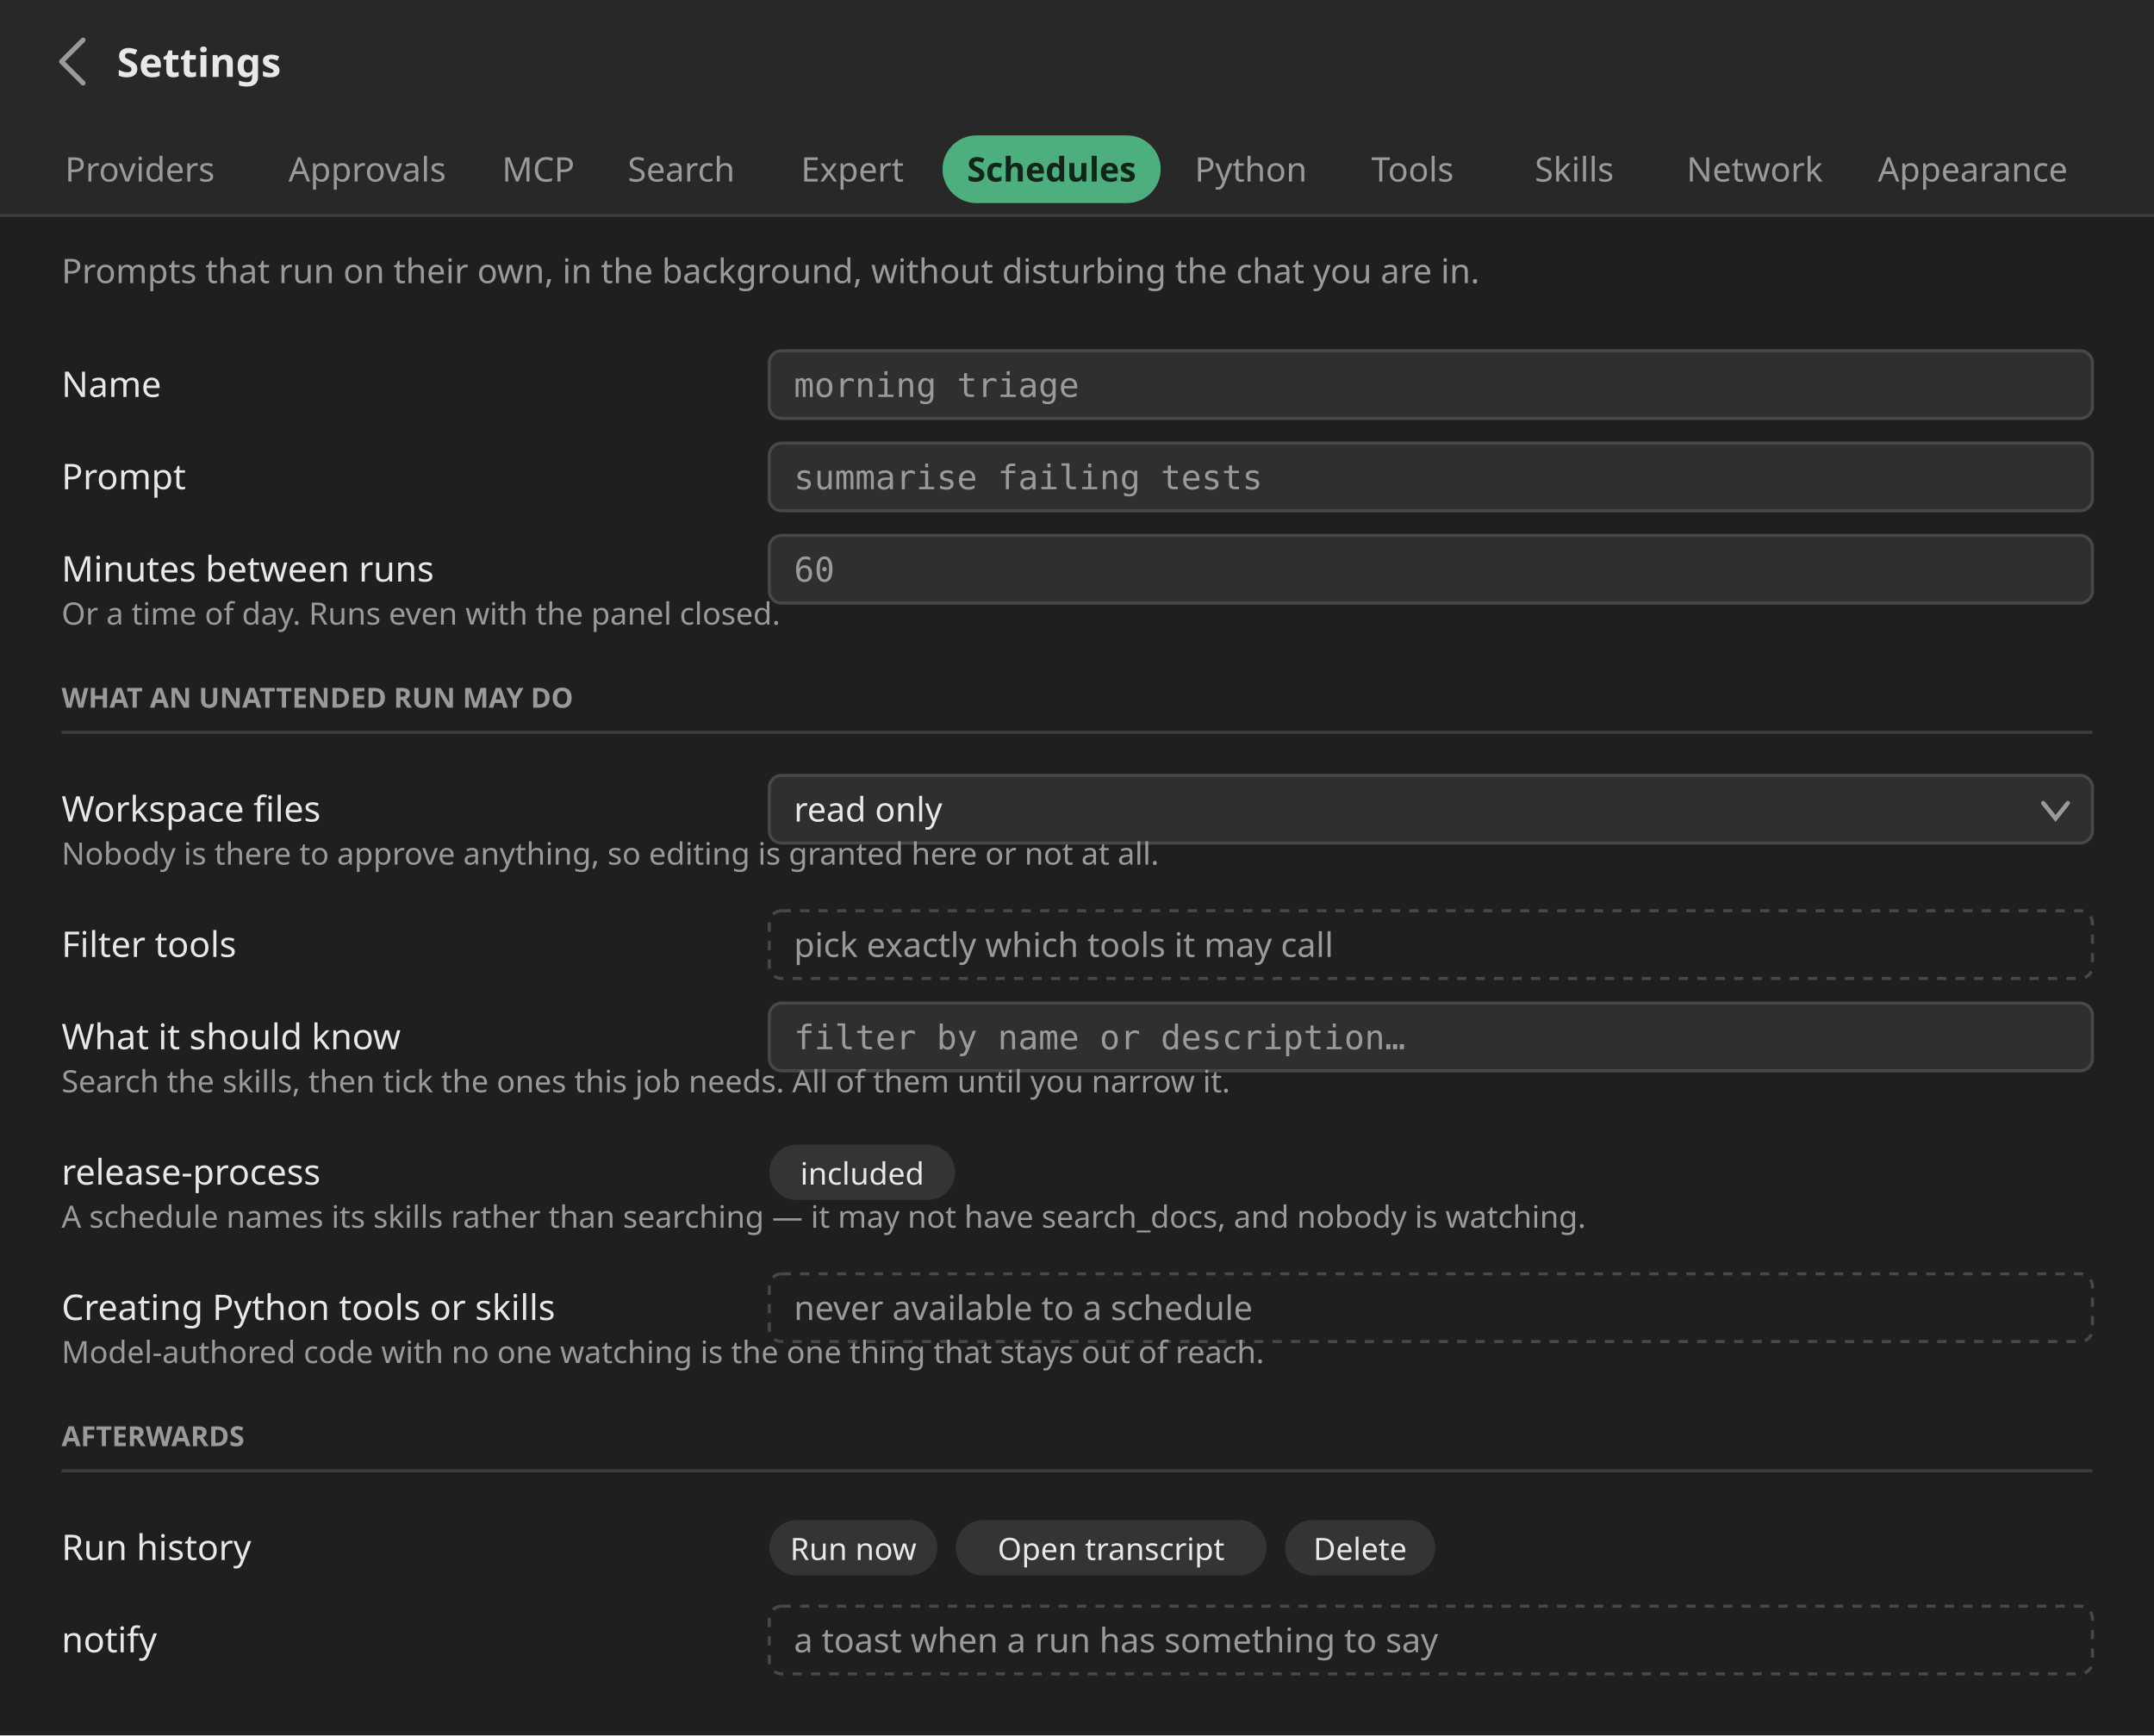
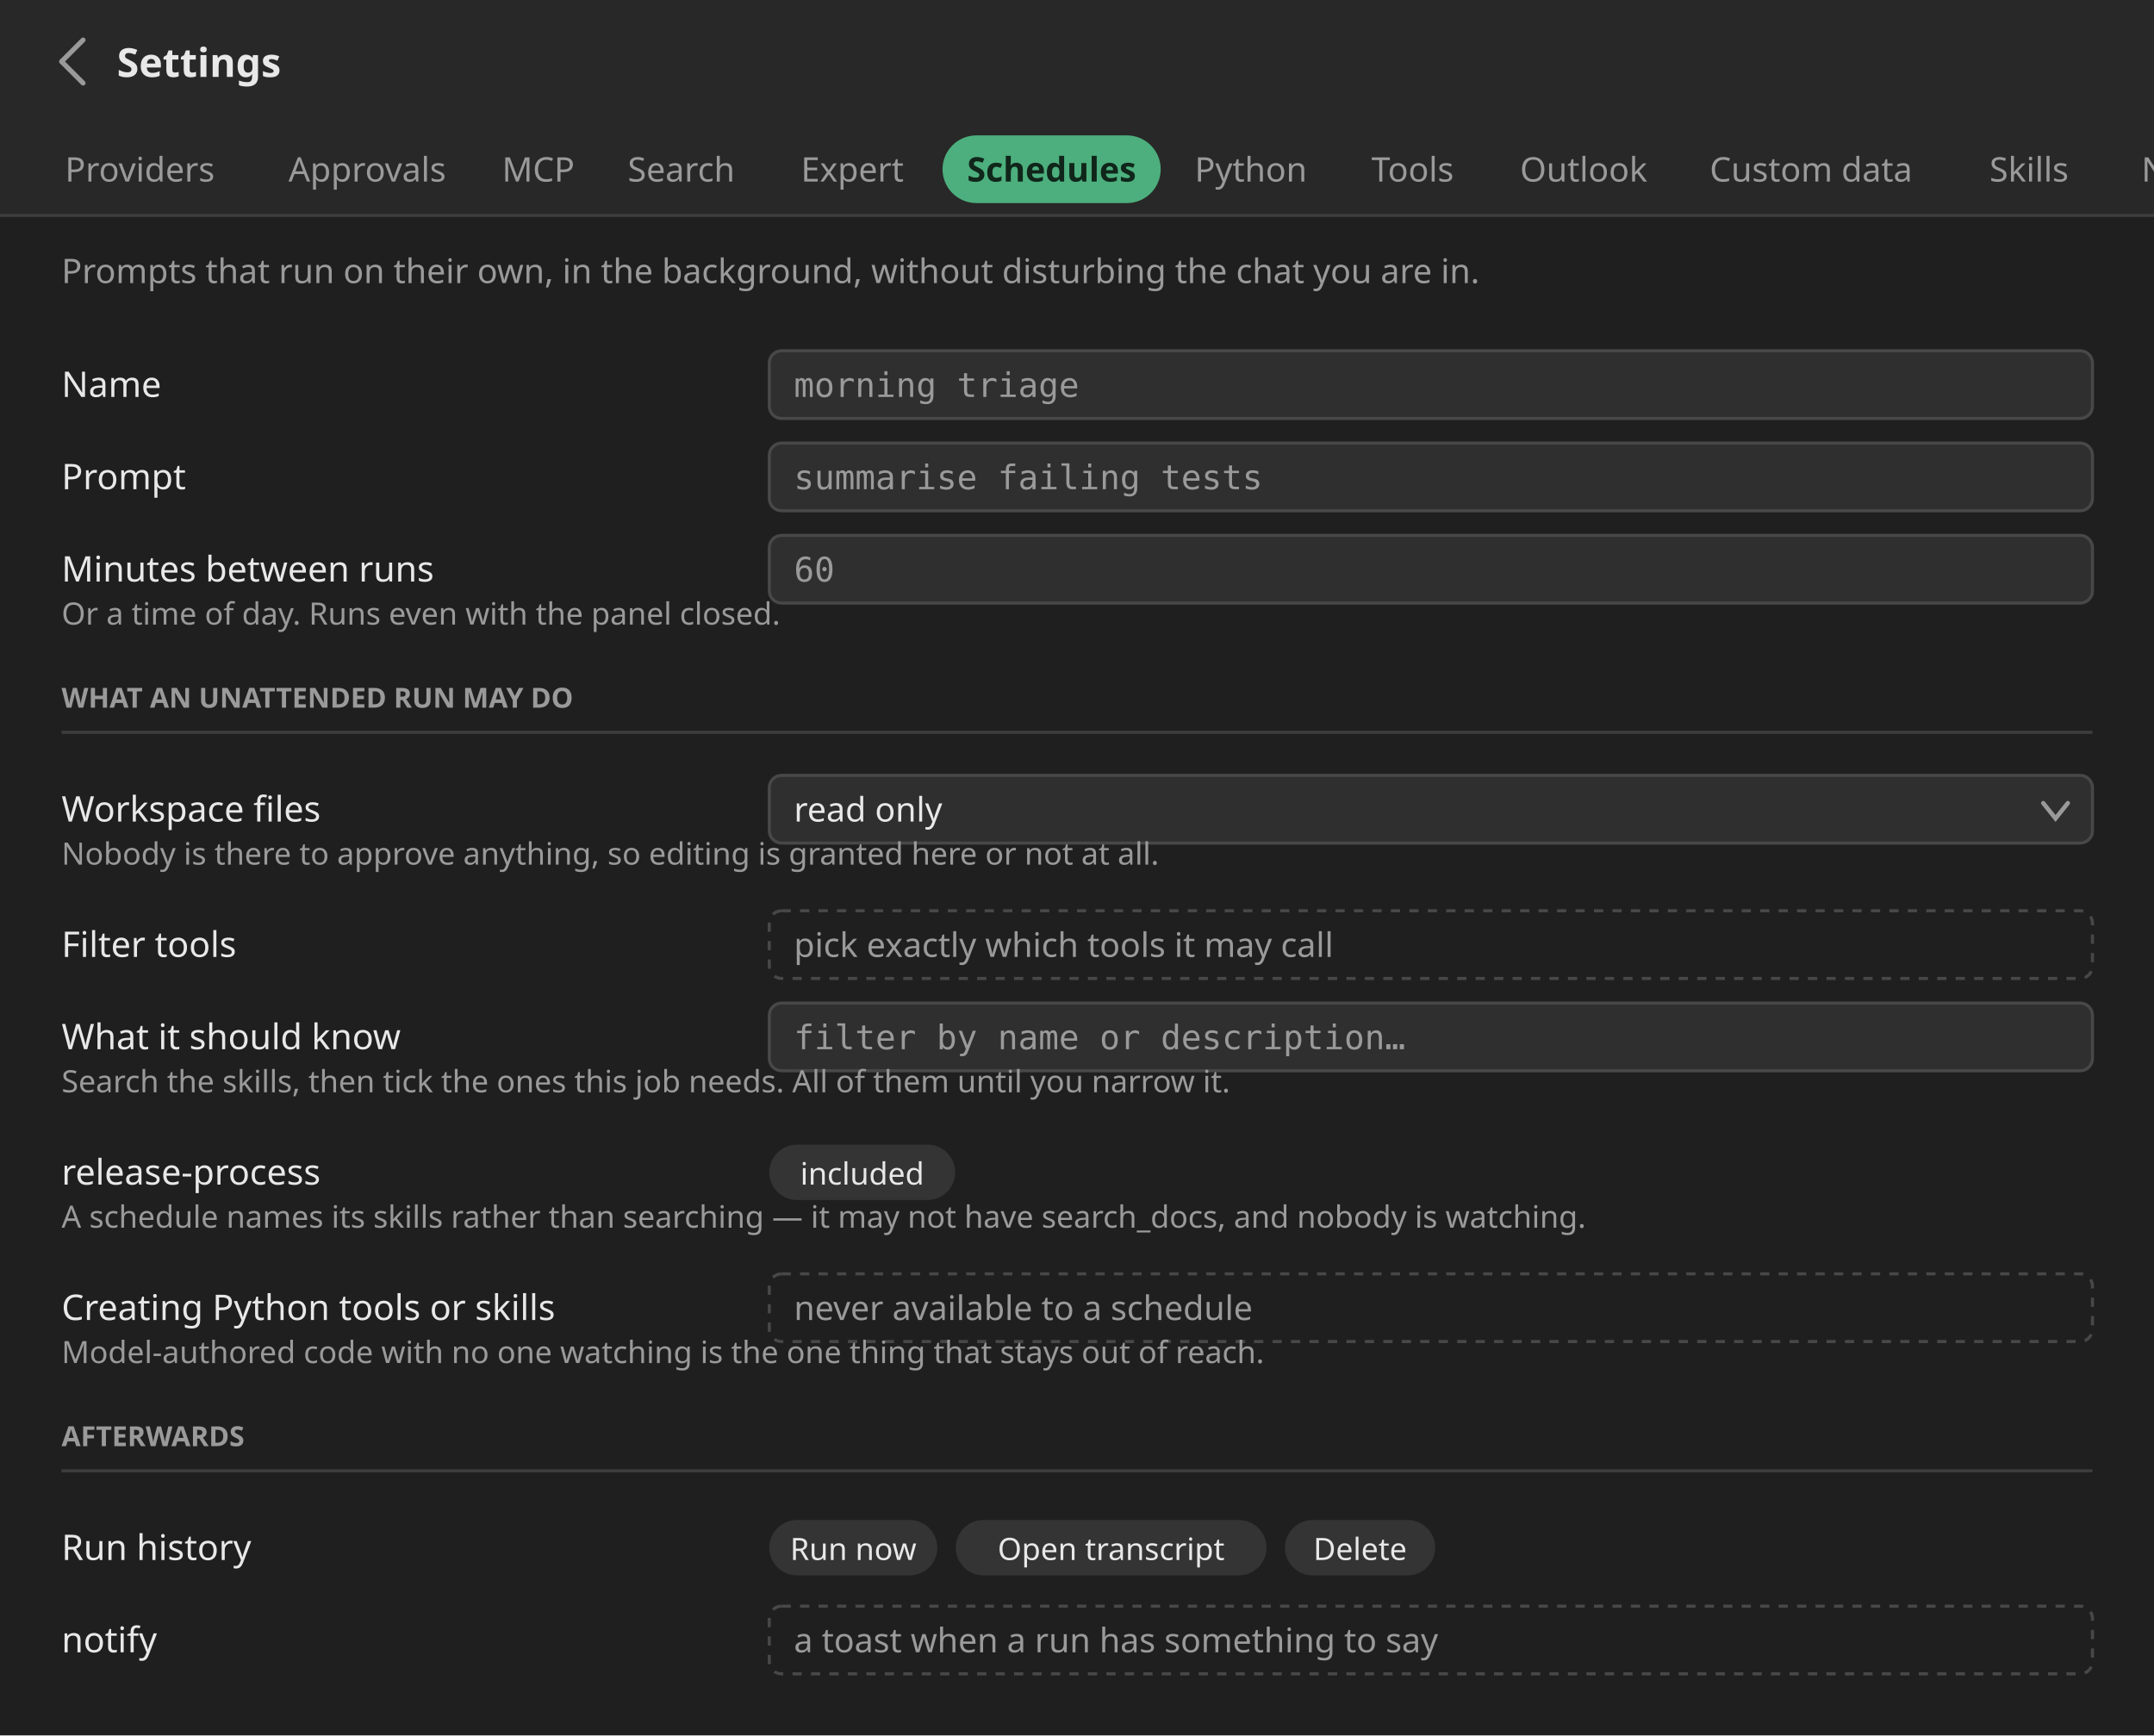
<svg xmlns="http://www.w3.org/2000/svg" width="700" height="564" viewBox="0 0 700 564" role="img">
  <rect x="0" y="0" width="700" height="564" rx="0" fill="#1f1f1f" />
  <rect x="0" y="0" width="700" height="40" rx="0" fill="#282828" />
  <path d="M20 20 l7 -7 M20 20 l7 7" stroke="#9a9a9a" stroke-width="1.6" fill="none" stroke-linecap="round" />
  <text x="38" y="25" font-family="system-ui,'Segoe UI',Ubuntu,sans-serif" font-size="13" font-weight="600" fill="#e8e8e8" text-anchor="start" opacity="1">Settings</text>
  <rect x="0" y="40" width="700" height="30" rx="0" fill="#282828" />
  <line x1="0" y1="70" x2="700" y2="70" stroke="#3d3d3d" />
  <text x="45.45" y="59" font-family="system-ui,'Segoe UI',Ubuntu,sans-serif" font-size="11" font-weight="400" fill="#9a9a9a" text-anchor="middle" opacity="1">Providers</text>
  <text x="119.35" y="59" font-family="system-ui,'Segoe UI',Ubuntu,sans-serif" font-size="11" font-weight="400" fill="#9a9a9a" text-anchor="middle" opacity="1">Approvals</text>
  <text x="174.95" y="59" font-family="system-ui,'Segoe UI',Ubuntu,sans-serif" font-size="11" font-weight="400" fill="#9a9a9a" text-anchor="middle" opacity="1">MCP</text>
  <text x="221.4" y="59" font-family="system-ui,'Segoe UI',Ubuntu,sans-serif" font-size="11" font-weight="400" fill="#9a9a9a" text-anchor="middle" opacity="1">Search</text>
  <text x="277" y="59" font-family="system-ui,'Segoe UI',Ubuntu,sans-serif" font-size="11" font-weight="400" fill="#9a9a9a" text-anchor="middle" opacity="1">Expert</text>
  <rect x="306.3" y="44" width="70.9" height="22" rx="11" fill="#4caf7d" />
  <text x="341.75" y="59" font-family="system-ui,'Segoe UI',Ubuntu,sans-serif" font-size="11" font-weight="600" fill="#10261a" text-anchor="middle" opacity="1">Schedules</text>
  <text x="406.5" y="59" font-family="system-ui,'Segoe UI',Ubuntu,sans-serif" font-size="11" font-weight="400" fill="#9a9a9a" text-anchor="middle" opacity="1">Python</text>
  <text x="459.05" y="59" font-family="system-ui,'Segoe UI',Ubuntu,sans-serif" font-size="11" font-weight="400" fill="#9a9a9a" text-anchor="middle" opacity="1">Tools</text>
-   <text x="511.6" y="59" font-family="system-ui,'Segoe UI',Ubuntu,sans-serif" font-size="11" font-weight="400" fill="#9a9a9a" text-anchor="middle" opacity="1">Skills</text>
-   <text x="570.25" y="59" font-family="system-ui,'Segoe UI',Ubuntu,sans-serif" font-size="11" font-weight="400" fill="#9a9a9a" text-anchor="middle" opacity="1">Network</text>
-   <text x="641.1" y="59" font-family="system-ui,'Segoe UI',Ubuntu,sans-serif" font-size="11" font-weight="400" fill="#9a9a9a" text-anchor="middle" opacity="1">Appearance</text>
+   <text x="514.65" y="59" font-family="system-ui,'Segoe UI',Ubuntu,sans-serif" font-size="11" font-weight="400" fill="#9a9a9a" text-anchor="middle" opacity="1">Outlook</text>
+   <text x="588.55" y="59" font-family="system-ui,'Segoe UI',Ubuntu,sans-serif" font-size="11" font-weight="400" fill="#9a9a9a" text-anchor="middle" opacity="1">Custom data</text>
+   <text x="659.4" y="59" font-family="system-ui,'Segoe UI',Ubuntu,sans-serif" font-size="11" font-weight="400" fill="#9a9a9a" text-anchor="middle" opacity="1">Skills</text>
+   <text x="718.05" y="59" font-family="system-ui,'Segoe UI',Ubuntu,sans-serif" font-size="11" font-weight="400" fill="#9a9a9a" text-anchor="middle" opacity="1">Network</text>
+   <text x="788.9" y="59" font-family="system-ui,'Segoe UI',Ubuntu,sans-serif" font-size="11" font-weight="400" fill="#9a9a9a" text-anchor="middle" opacity="1">Appearance</text>
  <text x="20" y="92" font-family="system-ui,'Segoe UI',Ubuntu,sans-serif" font-size="11" font-weight="400" fill="#9a9a9a" text-anchor="start" opacity="1">Prompts that run on their own, in the background, without disturbing the chat you are in.</text>
  <text x="20" y="129" font-family="system-ui,'Segoe UI',Ubuntu,sans-serif" font-size="11.5" font-weight="400" fill="#e8e8e8" text-anchor="start" opacity="1">Name</text>
  <rect x="250" y="114" width="430" height="22" rx="4" fill="#2f2f2f" stroke="#484848" stroke-width="1" />
  <text x="258" y="129" font-family="ui-monospace,'Cascadia Code','Consolas',monospace" font-size="11" font-weight="400" fill="#9a9a9a" text-anchor="start" opacity="1">morning triage</text>
  <text x="20" y="159" font-family="system-ui,'Segoe UI',Ubuntu,sans-serif" font-size="11.5" font-weight="400" fill="#e8e8e8" text-anchor="start" opacity="1">Prompt</text>
  <rect x="250" y="144" width="430" height="22" rx="4" fill="#2f2f2f" stroke="#484848" stroke-width="1" />
  <text x="258" y="159" font-family="ui-monospace,'Cascadia Code','Consolas',monospace" font-size="11" font-weight="400" fill="#9a9a9a" text-anchor="start" opacity="1">summarise failing tests</text>
  <text x="20" y="189" font-family="system-ui,'Segoe UI',Ubuntu,sans-serif" font-size="11.5" font-weight="400" fill="#e8e8e8" text-anchor="start" opacity="1">Minutes between runs</text>
  <rect x="250" y="174" width="430" height="22" rx="4" fill="#2f2f2f" stroke="#484848" stroke-width="1" />
  <text x="258" y="189" font-family="ui-monospace,'Cascadia Code','Consolas',monospace" font-size="11" font-weight="400" fill="#9a9a9a" text-anchor="start" opacity="1">60</text>
  <text x="20" y="203" font-family="system-ui,'Segoe UI',Ubuntu,sans-serif" font-size="10" font-weight="400" fill="#9a9a9a" text-anchor="start" opacity="1">Or a time of day. Runs even with the panel closed.</text>
  <text x="20" y="230" font-family="system-ui,'Segoe UI',Ubuntu,sans-serif" font-size="9" font-weight="700" fill="#9a9a9a" text-anchor="start" opacity="1">WHAT AN UNATTENDED RUN MAY DO</text>
  <line x1="20" y1="238" x2="680" y2="238" stroke="#3d3d3d" />
  <text x="20" y="267" font-family="system-ui,'Segoe UI',Ubuntu,sans-serif" font-size="11.5" font-weight="400" fill="#e8e8e8" text-anchor="start" opacity="1">Workspace files</text>
  <rect x="250" y="252" width="430" height="22" rx="4" fill="#2f2f2f" stroke="#484848" stroke-width="1" />
  <text x="258" y="267" font-family="system-ui,'Segoe UI',Ubuntu,sans-serif" font-size="11" font-weight="400" fill="#e8e8e8" text-anchor="start" opacity="1">read only</text>
  <path d="M664 261 l4 5 l4 -5" stroke="#9a9a9a" stroke-width="1.4" fill="none" stroke-linecap="round" />
  <text x="20" y="281" font-family="system-ui,'Segoe UI',Ubuntu,sans-serif" font-size="10" font-weight="400" fill="#9a9a9a" text-anchor="start" opacity="1">Nobody is there to approve anything, so editing is granted here or not at all.</text>
  <text x="20" y="311" font-family="system-ui,'Segoe UI',Ubuntu,sans-serif" font-size="11.5" font-weight="400" fill="#e8e8e8" text-anchor="start" opacity="1">Filter tools</text>
  <rect x="250" y="296" width="430" height="22" rx="4" fill="none" stroke="#484848" stroke-width="1" stroke-dasharray="3 3" />
  <text x="258" y="311" font-family="system-ui,'Segoe UI',Ubuntu,sans-serif" font-size="11" font-weight="400" fill="#9a9a9a" text-anchor="start" opacity="1">pick exactly which tools it may call</text>
  <text x="20" y="341" font-family="system-ui,'Segoe UI',Ubuntu,sans-serif" font-size="11.5" font-weight="400" fill="#e8e8e8" text-anchor="start" opacity="1">What it should know</text>
  <rect x="250" y="326" width="430" height="22" rx="4" fill="#2f2f2f" stroke="#484848" stroke-width="1" />
  <text x="258" y="341" font-family="ui-monospace,'Cascadia Code','Consolas',monospace" font-size="11" font-weight="400" fill="#9a9a9a" text-anchor="start" opacity="1">filter by name or description…</text>
  <text x="20" y="355" font-family="system-ui,'Segoe UI',Ubuntu,sans-serif" font-size="10" font-weight="400" fill="#9a9a9a" text-anchor="start" opacity="1">Search the skills, then tick the ones this job needs. All of them until you narrow it.</text>
  <text x="20" y="385" font-family="system-ui,'Segoe UI',Ubuntu,sans-serif" font-size="11.5" font-weight="400" fill="#e8e8e8" text-anchor="start" opacity="1">  release-process</text>
  <rect x="250" y="372" width="60.4" height="18" rx="9" fill="#343434" />
  <text x="280.2" y="385" font-family="system-ui,'Segoe UI',Ubuntu,sans-serif" font-size="10" font-weight="400" fill="#e8e8e8" text-anchor="middle" opacity="1">included</text>
  <text x="20" y="399" font-family="system-ui,'Segoe UI',Ubuntu,sans-serif" font-size="10" font-weight="400" fill="#9a9a9a" text-anchor="start" opacity="1">A schedule names its skills rather than searching — it may not have search_docs, and nobody is watching.</text>
  <text x="20" y="429" font-family="system-ui,'Segoe UI',Ubuntu,sans-serif" font-size="11.5" font-weight="400" fill="#e8e8e8" text-anchor="start" opacity="1">Creating Python tools or skills</text>
  <rect x="250" y="414" width="430" height="22" rx="4" fill="none" stroke="#484848" stroke-width="1" stroke-dasharray="3 3" />
  <text x="258" y="429" font-family="system-ui,'Segoe UI',Ubuntu,sans-serif" font-size="11" font-weight="400" fill="#9a9a9a" text-anchor="start" opacity="1">never available to a schedule</text>
  <text x="20" y="443" font-family="system-ui,'Segoe UI',Ubuntu,sans-serif" font-size="10" font-weight="400" fill="#9a9a9a" text-anchor="start" opacity="1">Model-authored code with no one watching is the one thing that stays out of reach.</text>
  <text x="20" y="470" font-family="system-ui,'Segoe UI',Ubuntu,sans-serif" font-size="9" font-weight="700" fill="#9a9a9a" text-anchor="start" opacity="1">AFTERWARDS</text>
  <line x1="20" y1="478" x2="680" y2="478" stroke="#3d3d3d" />
  <text x="20" y="507" font-family="system-ui,'Segoe UI',Ubuntu,sans-serif" font-size="11.5" font-weight="400" fill="#e8e8e8" text-anchor="start" opacity="1">Run history</text>
  <rect x="250" y="494" width="54.6" height="18" rx="9" fill="#343434" />
  <text x="277.3" y="507" font-family="system-ui,'Segoe UI',Ubuntu,sans-serif" font-size="10" font-weight="400" fill="#e8e8e8" text-anchor="middle" opacity="1">Run now</text>
  <rect x="310.6" y="494" width="101" height="18" rx="9" fill="#343434" />
  <text x="361.1" y="507" font-family="system-ui,'Segoe UI',Ubuntu,sans-serif" font-size="10" font-weight="400" fill="#e8e8e8" text-anchor="middle" opacity="1">Open transcript</text>
  <rect x="417.6" y="494" width="48.8" height="18" rx="9" fill="#343434" />
  <text x="442" y="507" font-family="system-ui,'Segoe UI',Ubuntu,sans-serif" font-size="10" font-weight="400" fill="#e8e8e8" text-anchor="middle" opacity="1">Delete</text>
  <text x="20" y="537" font-family="system-ui,'Segoe UI',Ubuntu,sans-serif" font-size="11.5" font-weight="400" fill="#e8e8e8" text-anchor="start" opacity="1">notify</text>
  <rect x="250" y="522" width="430" height="22" rx="4" fill="none" stroke="#484848" stroke-width="1" stroke-dasharray="3 3" />
  <text x="258" y="537" font-family="system-ui,'Segoe UI',Ubuntu,sans-serif" font-size="11" font-weight="400" fill="#9a9a9a" text-anchor="start" opacity="1">a toast when a run has something to say</text>
</svg>
